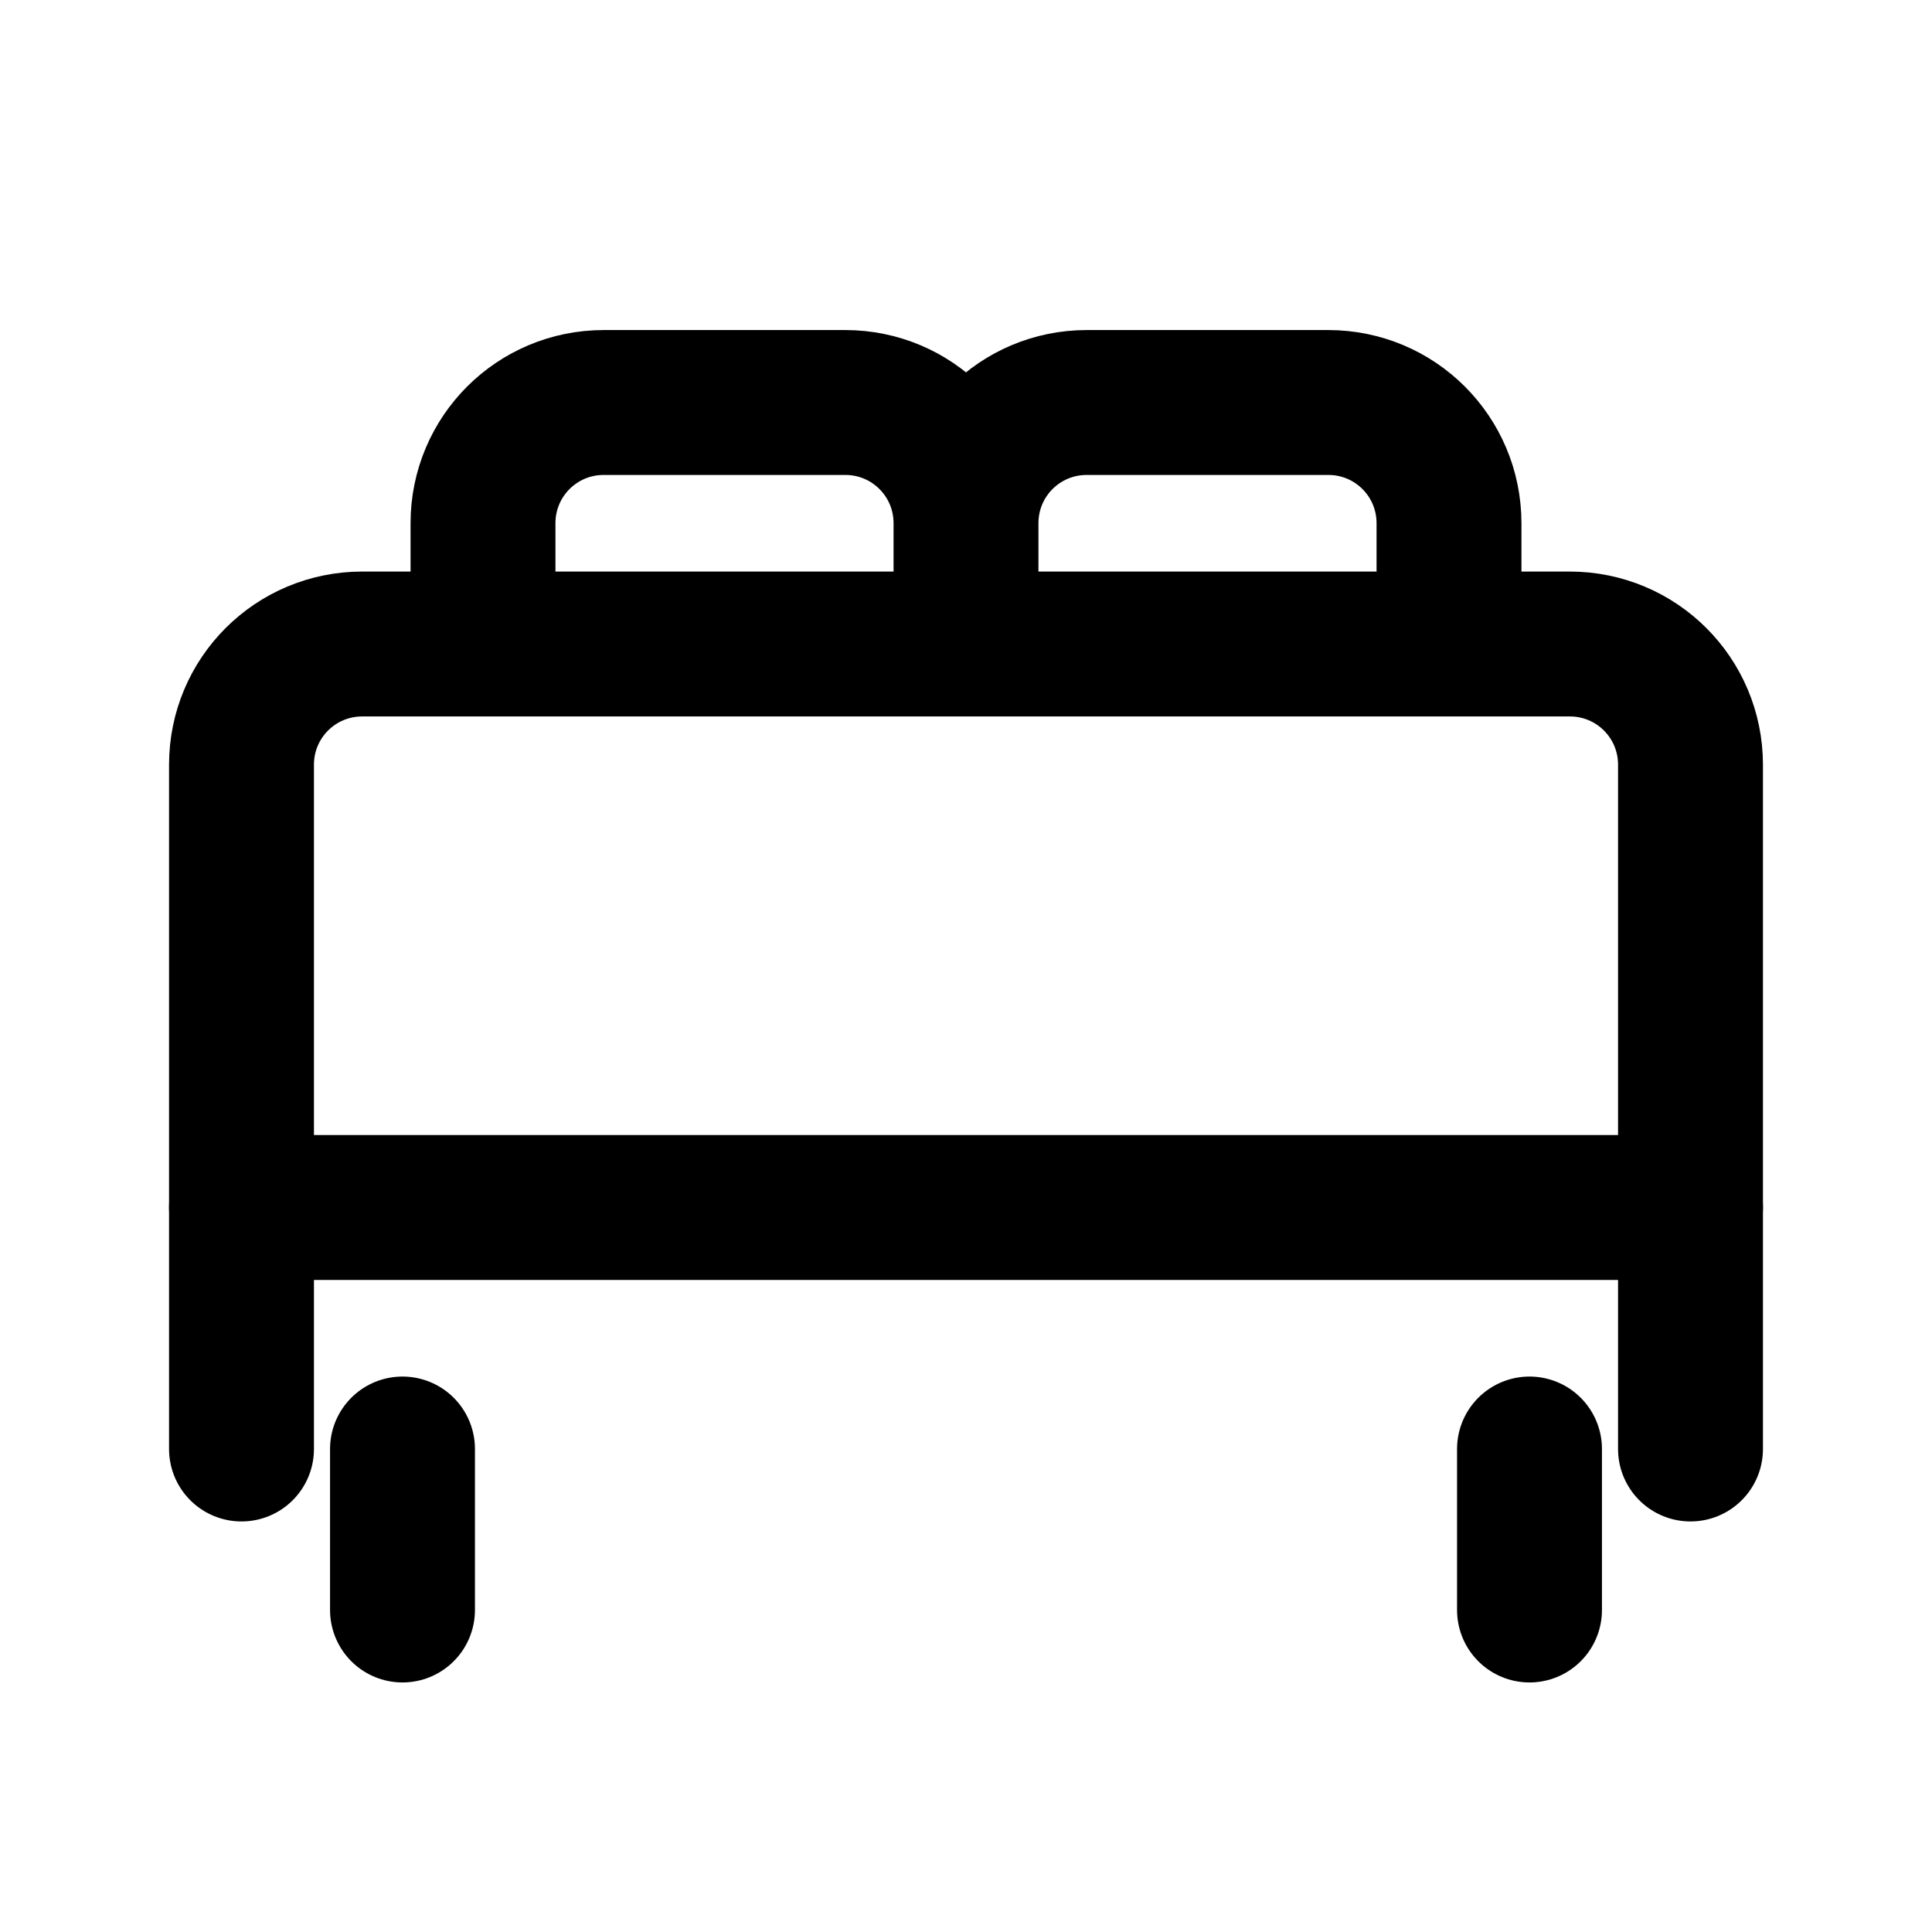
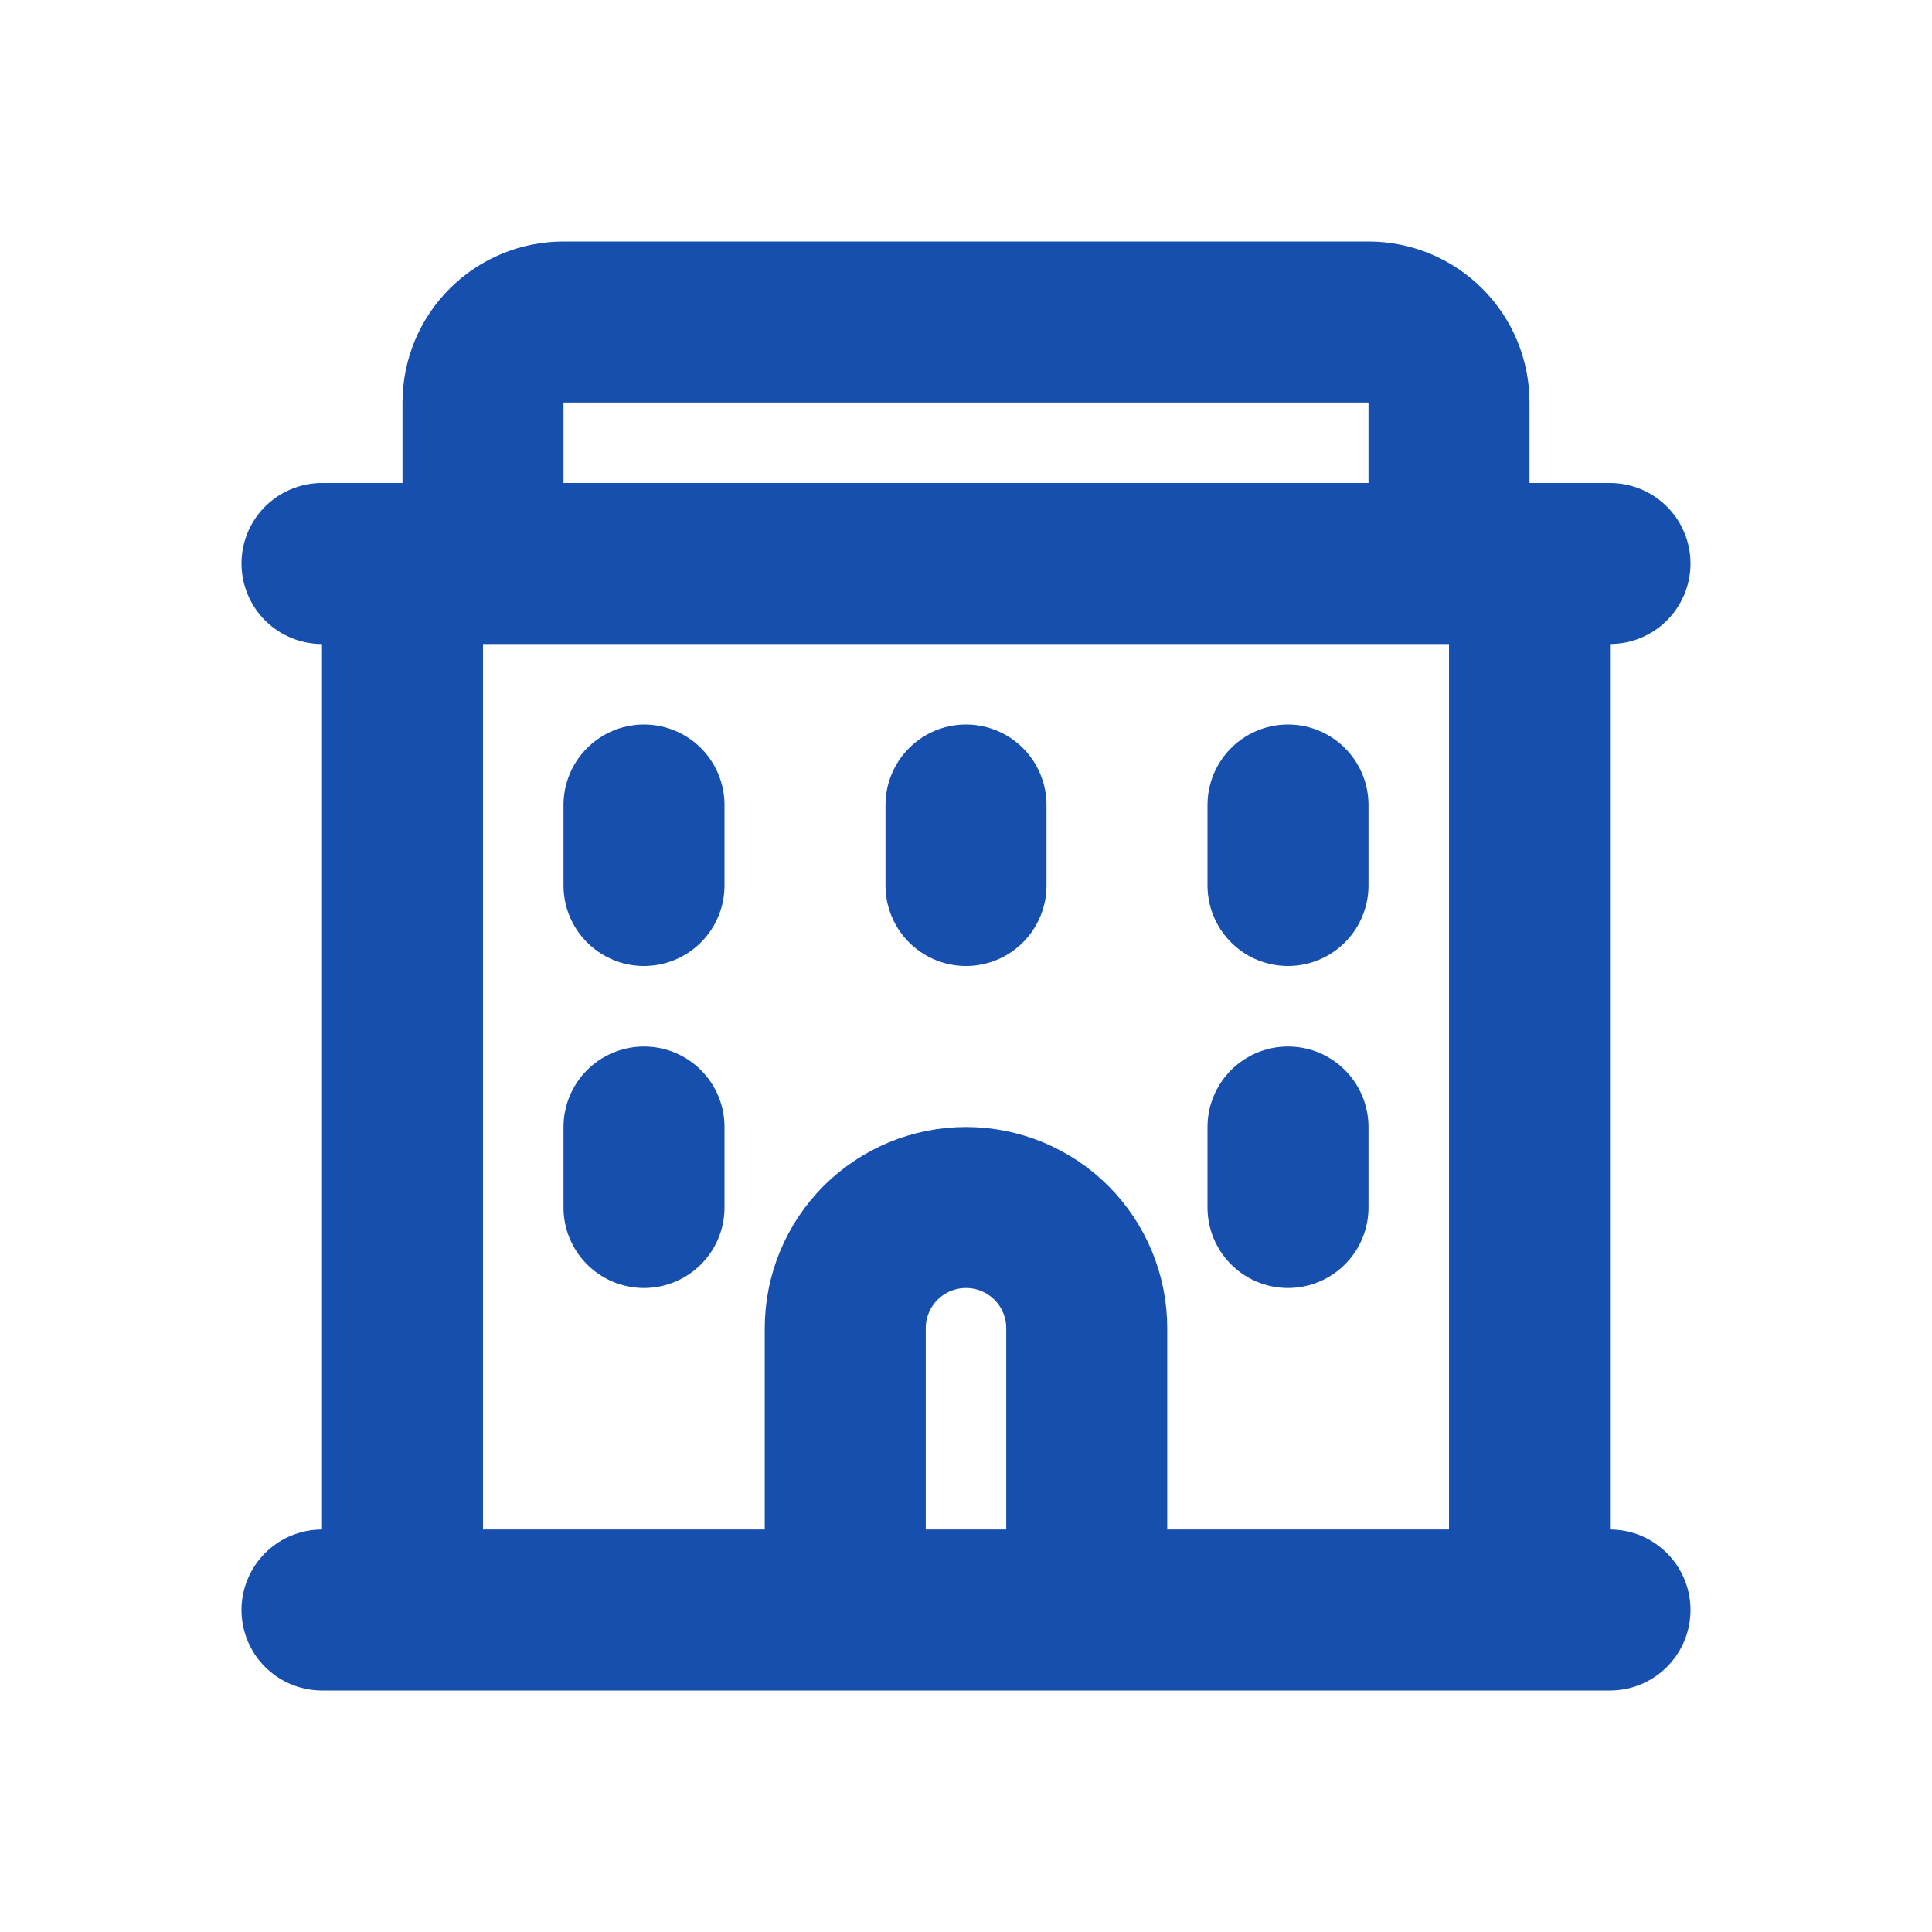
<svg xmlns="http://www.w3.org/2000/svg" width="24" height="24" viewBox="0 0 24 24" fill="none">
-   <path d="M3 18V9.5C3 8.67 3.67 8 4.5 8H19.5C20.33 8 21 8.67 21 9.5V18" stroke="currentColor" stroke-width="1.8" stroke-linecap="round" />
-   <path d="M3 15H21M5 18V20M19 18V20" stroke="currentColor" stroke-width="1.8" stroke-linecap="round" />
-   <path d="M6 8V6.5C6 5.67 6.67 5 7.5 5H10.5C11.33 5 12 5.67 12 6.5V8M12 8V6.5C12 5.67 12.67 5 13.5 5H16.5C17.33 5 18 5.67 18 6.5V8" stroke="currentColor" stroke-width="1.8" />
+   <path d="M4 7H20M4 20H20M8 10V11M8 14V15M12 10V11M16 10V11M16 14V15M18 7V5C18 4.735 17.895 4.48 17.707 4.293C17.52 4.105 17.265 4 17 4H7C6.735 4 6.48 4.105 6.293 4.293C6.105 4.48 6 4.735 6 5V7H18ZM13.5 20V16.5C13.5 16.102 13.342 15.721 13.061 15.439C12.779 15.158 12.398 15 12 15C11.602 15 11.221 15.158 10.939 15.439C10.658 15.721 10.5 16.102 10.5 16.5V20H13.5ZM5 7H19V20H5V7Z" stroke="#164FAD" stroke-width="2" stroke-linecap="round" />
</svg>
